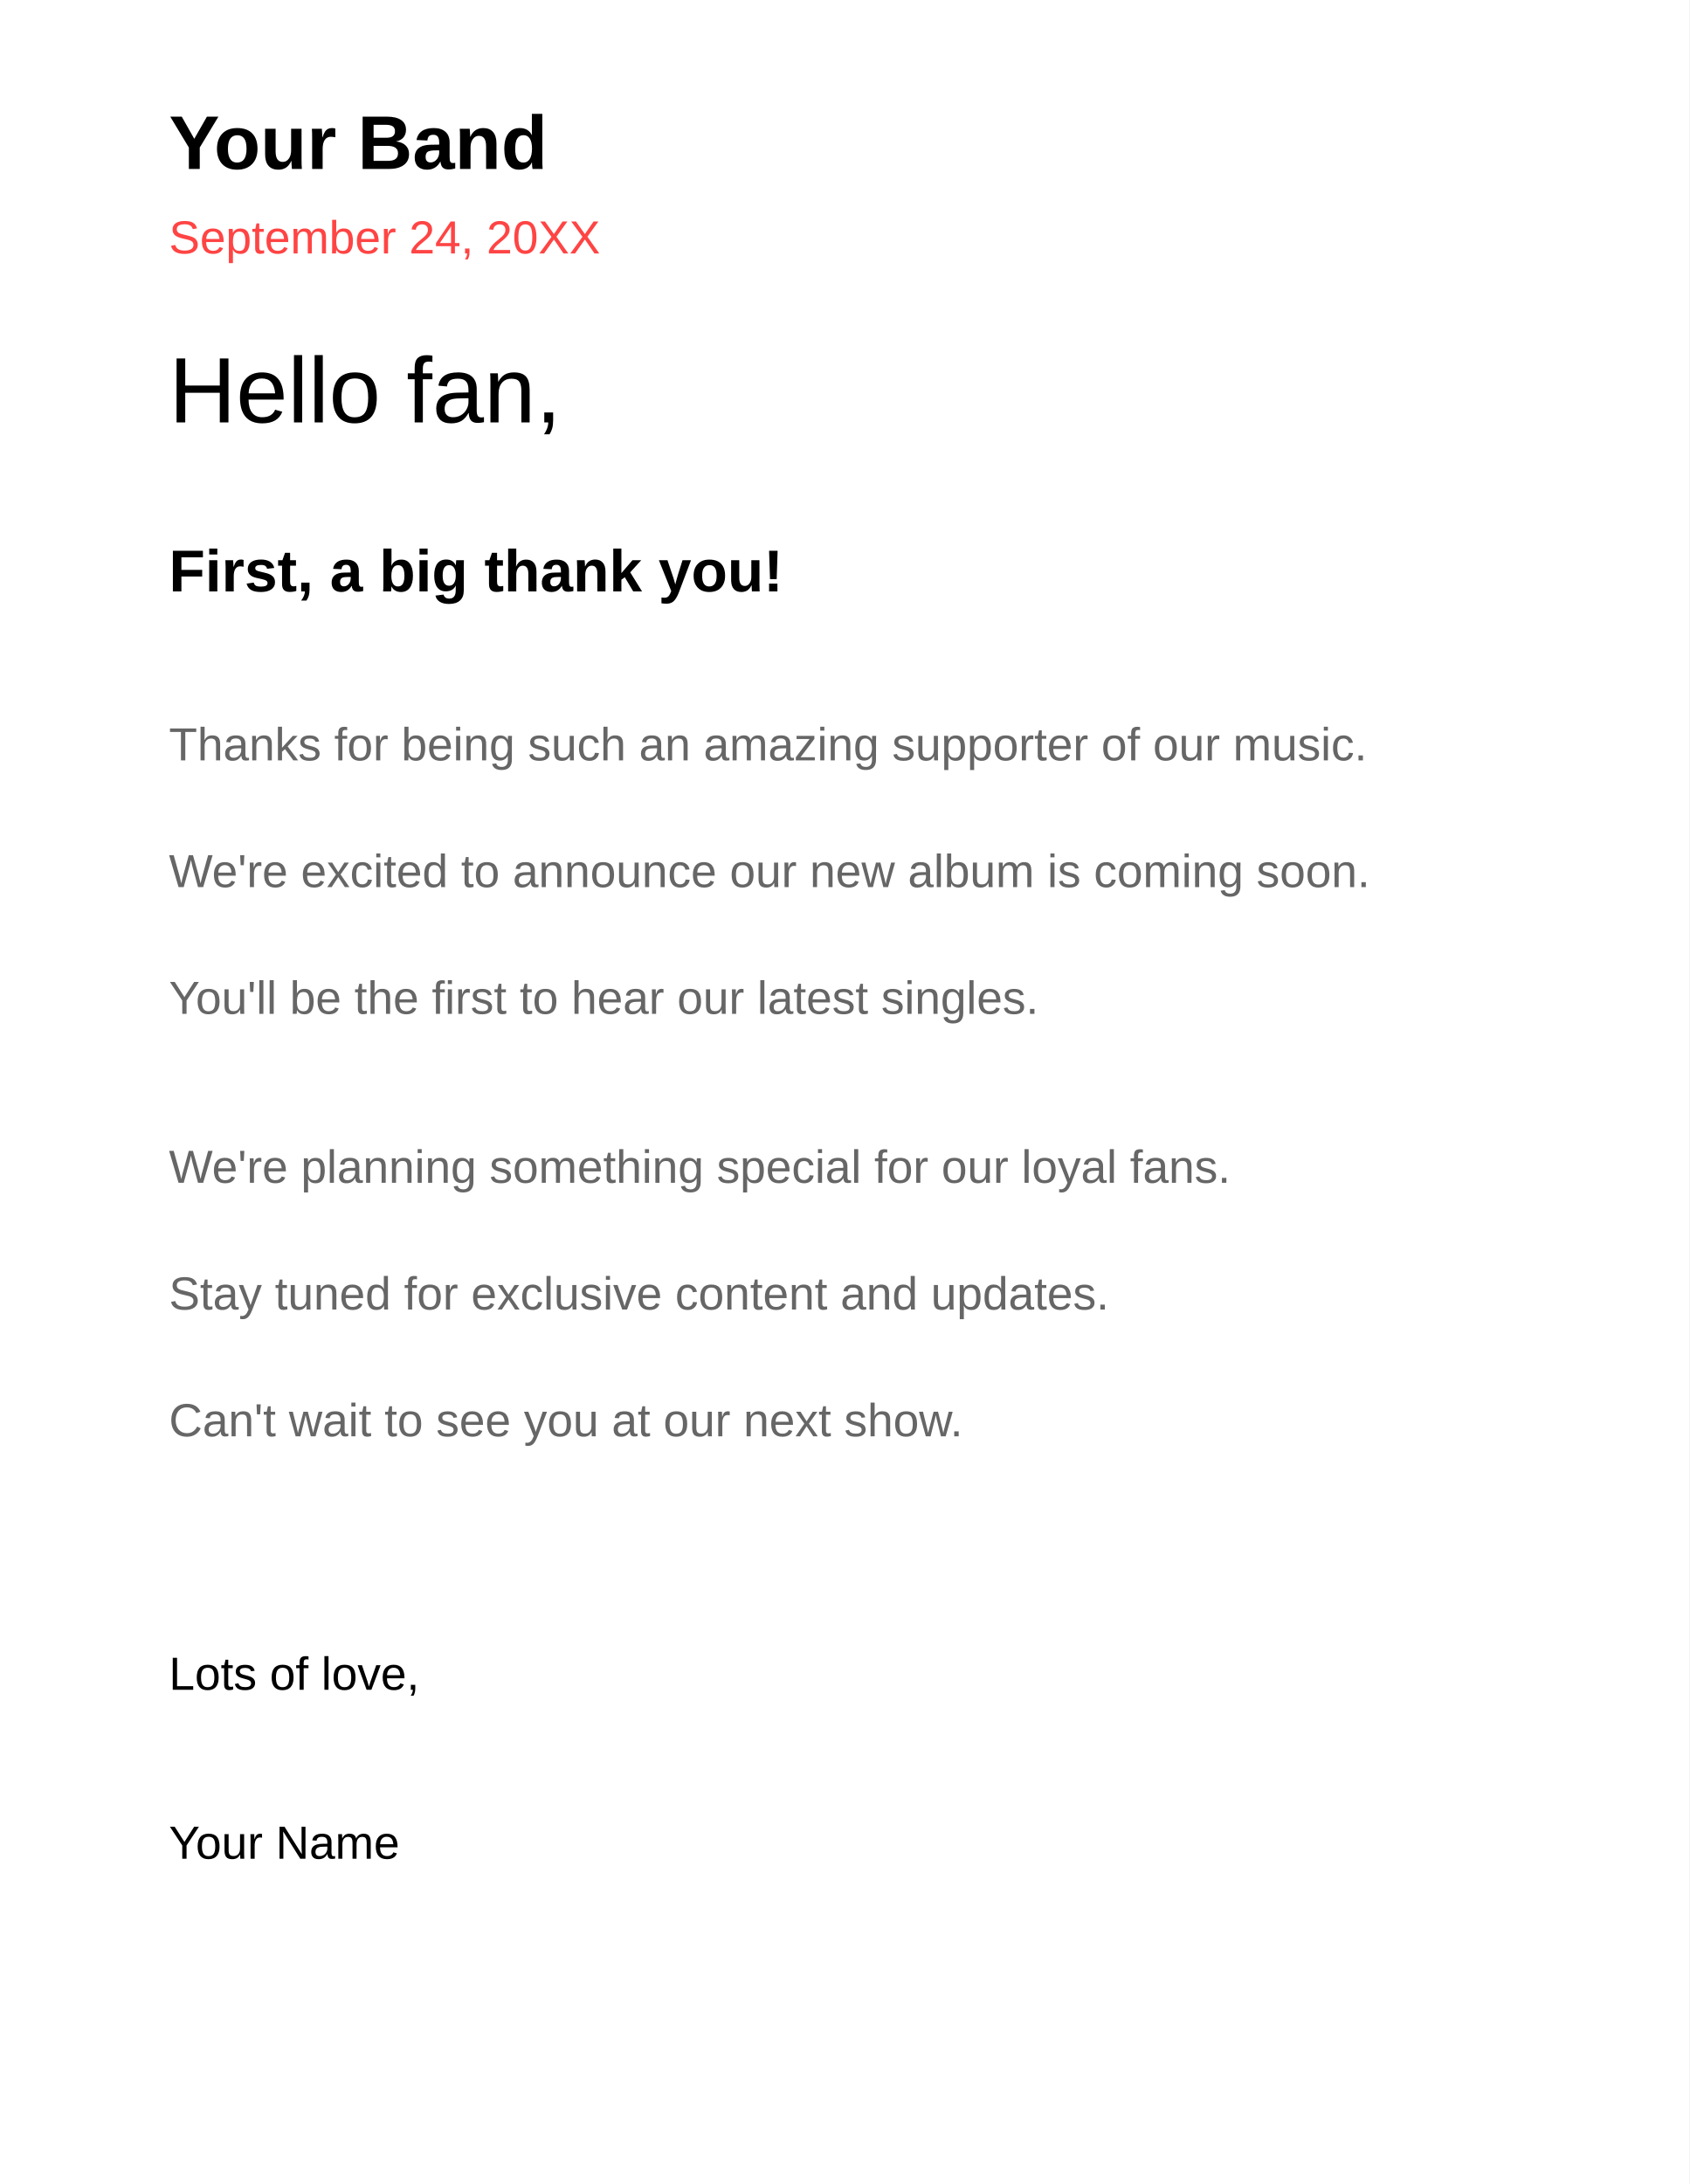
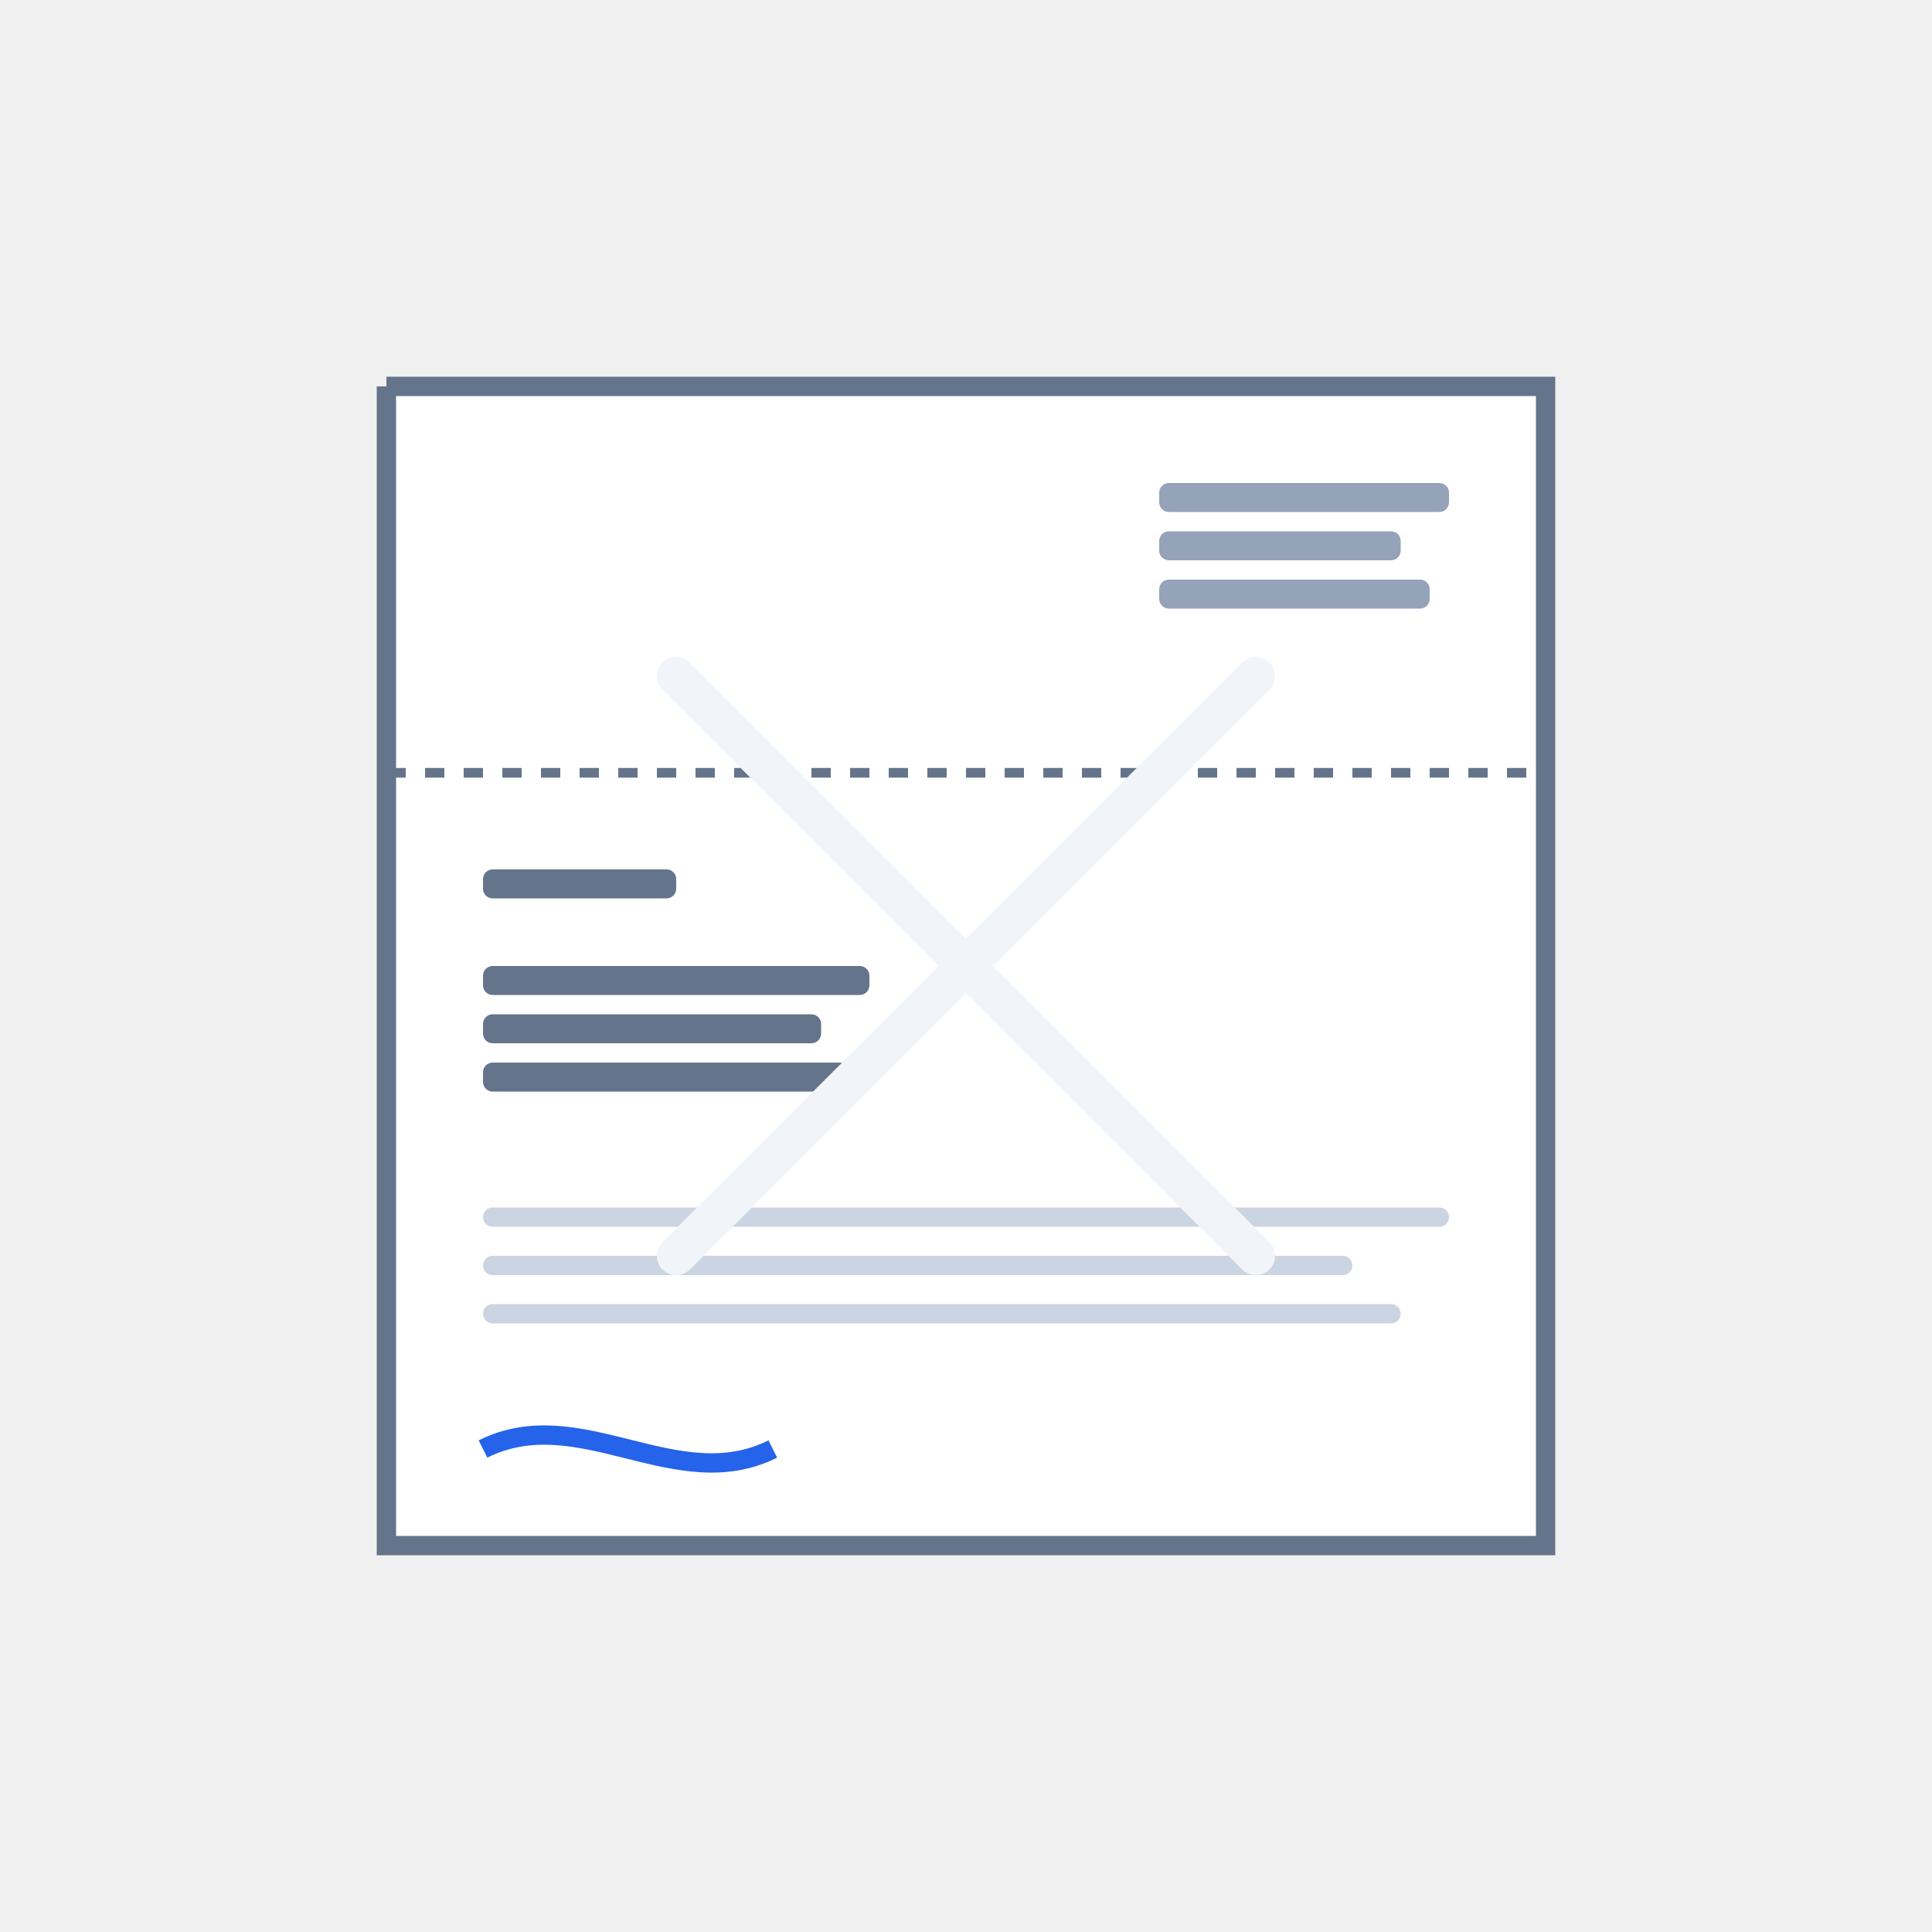
- <svg xmlns="http://www.w3.org/2000/svg" viewBox="0 0 400 517">
-   <rect width="400" height="517" fill="white" />
-   <text x="40" y="40" font-family="Arial, sans-serif" font-size="18" font-weight="bold">Your Band</text>
-   <text x="40" y="60" font-family="Arial, sans-serif" font-size="11" fill="#ff4444">September 24, 20XX</text>
-   <text x="40" y="100" font-family="Arial, sans-serif" font-size="22">Hello fan,</text>
-   <text x="40" y="140" font-family="Arial, sans-serif" font-size="14" font-weight="bold">First, a big thank you!</text>
-   <text x="40" y="180" font-family="Arial, sans-serif" font-size="11" fill="#666666">
-     Thanks for being such an amazing supporter of our music.
-   </text>
-   <text x="40" y="210" font-family="Arial, sans-serif" font-size="11" fill="#666666">
-     We're excited to announce our new album is coming soon.
-   </text>
-   <text x="40" y="240" font-family="Arial, sans-serif" font-size="11" fill="#666666">
-     You'll be the first to hear our latest singles.
-   </text>
-   <text x="40" y="280" font-family="Arial, sans-serif" font-size="11" fill="#666666">
-     We're planning something special for our loyal fans.
-   </text>
-   <text x="40" y="310" font-family="Arial, sans-serif" font-size="11" fill="#666666">
-     Stay tuned for exclusive content and updates.
-   </text>
-   <text x="40" y="340" font-family="Arial, sans-serif" font-size="11" fill="#666666">
-     Can't wait to see you at our next show.
-   </text>
-   <text x="40" y="400" font-family="Arial, sans-serif" font-size="11">Lots of love,</text>
-   <text x="40" y="440" font-family="Arial, sans-serif" font-size="11">Your Name</text>
+ <svg xmlns="http://www.w3.org/2000/svg" viewBox="0 0 200 200">
+   <path d="M40 40 L160 40 L160 160 L40 160 L40 40" fill="white" stroke="#64748B" stroke-width="2" />
+   <path d="M40 80 L160 80" stroke="#64748B" stroke-width="1" stroke-dasharray="2 2" />
+   <rect x="120" y="50" width="30" height="3" rx="1" fill="#94A3B8" />
+   <rect x="120" y="55" width="25" height="3" rx="1" fill="#94A3B8" />
+   <rect x="120" y="60" width="28" height="3" rx="1" fill="#94A3B8" />
+   <rect x="50" y="90" width="20" height="3" rx="1" fill="#64748B" />
+   <rect x="50" y="100" width="40" height="3" rx="1" fill="#64748B" />
+   <rect x="50" y="105" width="35" height="3" rx="1" fill="#64748B" />
+   <rect x="50" y="110" width="38" height="3" rx="1" fill="#64748B" />
+   <rect x="50" y="125" width="100" height="2" rx="1" fill="#CBD5E1" />
+   <rect x="50" y="130" width="90" height="2" rx="1" fill="#CBD5E1" />
+   <rect x="50" y="135" width="95" height="2" rx="1" fill="#CBD5E1" />
+   <path d="M50 150 C60 145, 70 155, 80 150" stroke="#2563EB" stroke-width="2" fill="none" />
+   <path d="M100 100 m-30,-30 l60,60 m-60,0 l60,-60" stroke="#F1F5F9" stroke-width="4" stroke-linecap="round" />
</svg>
